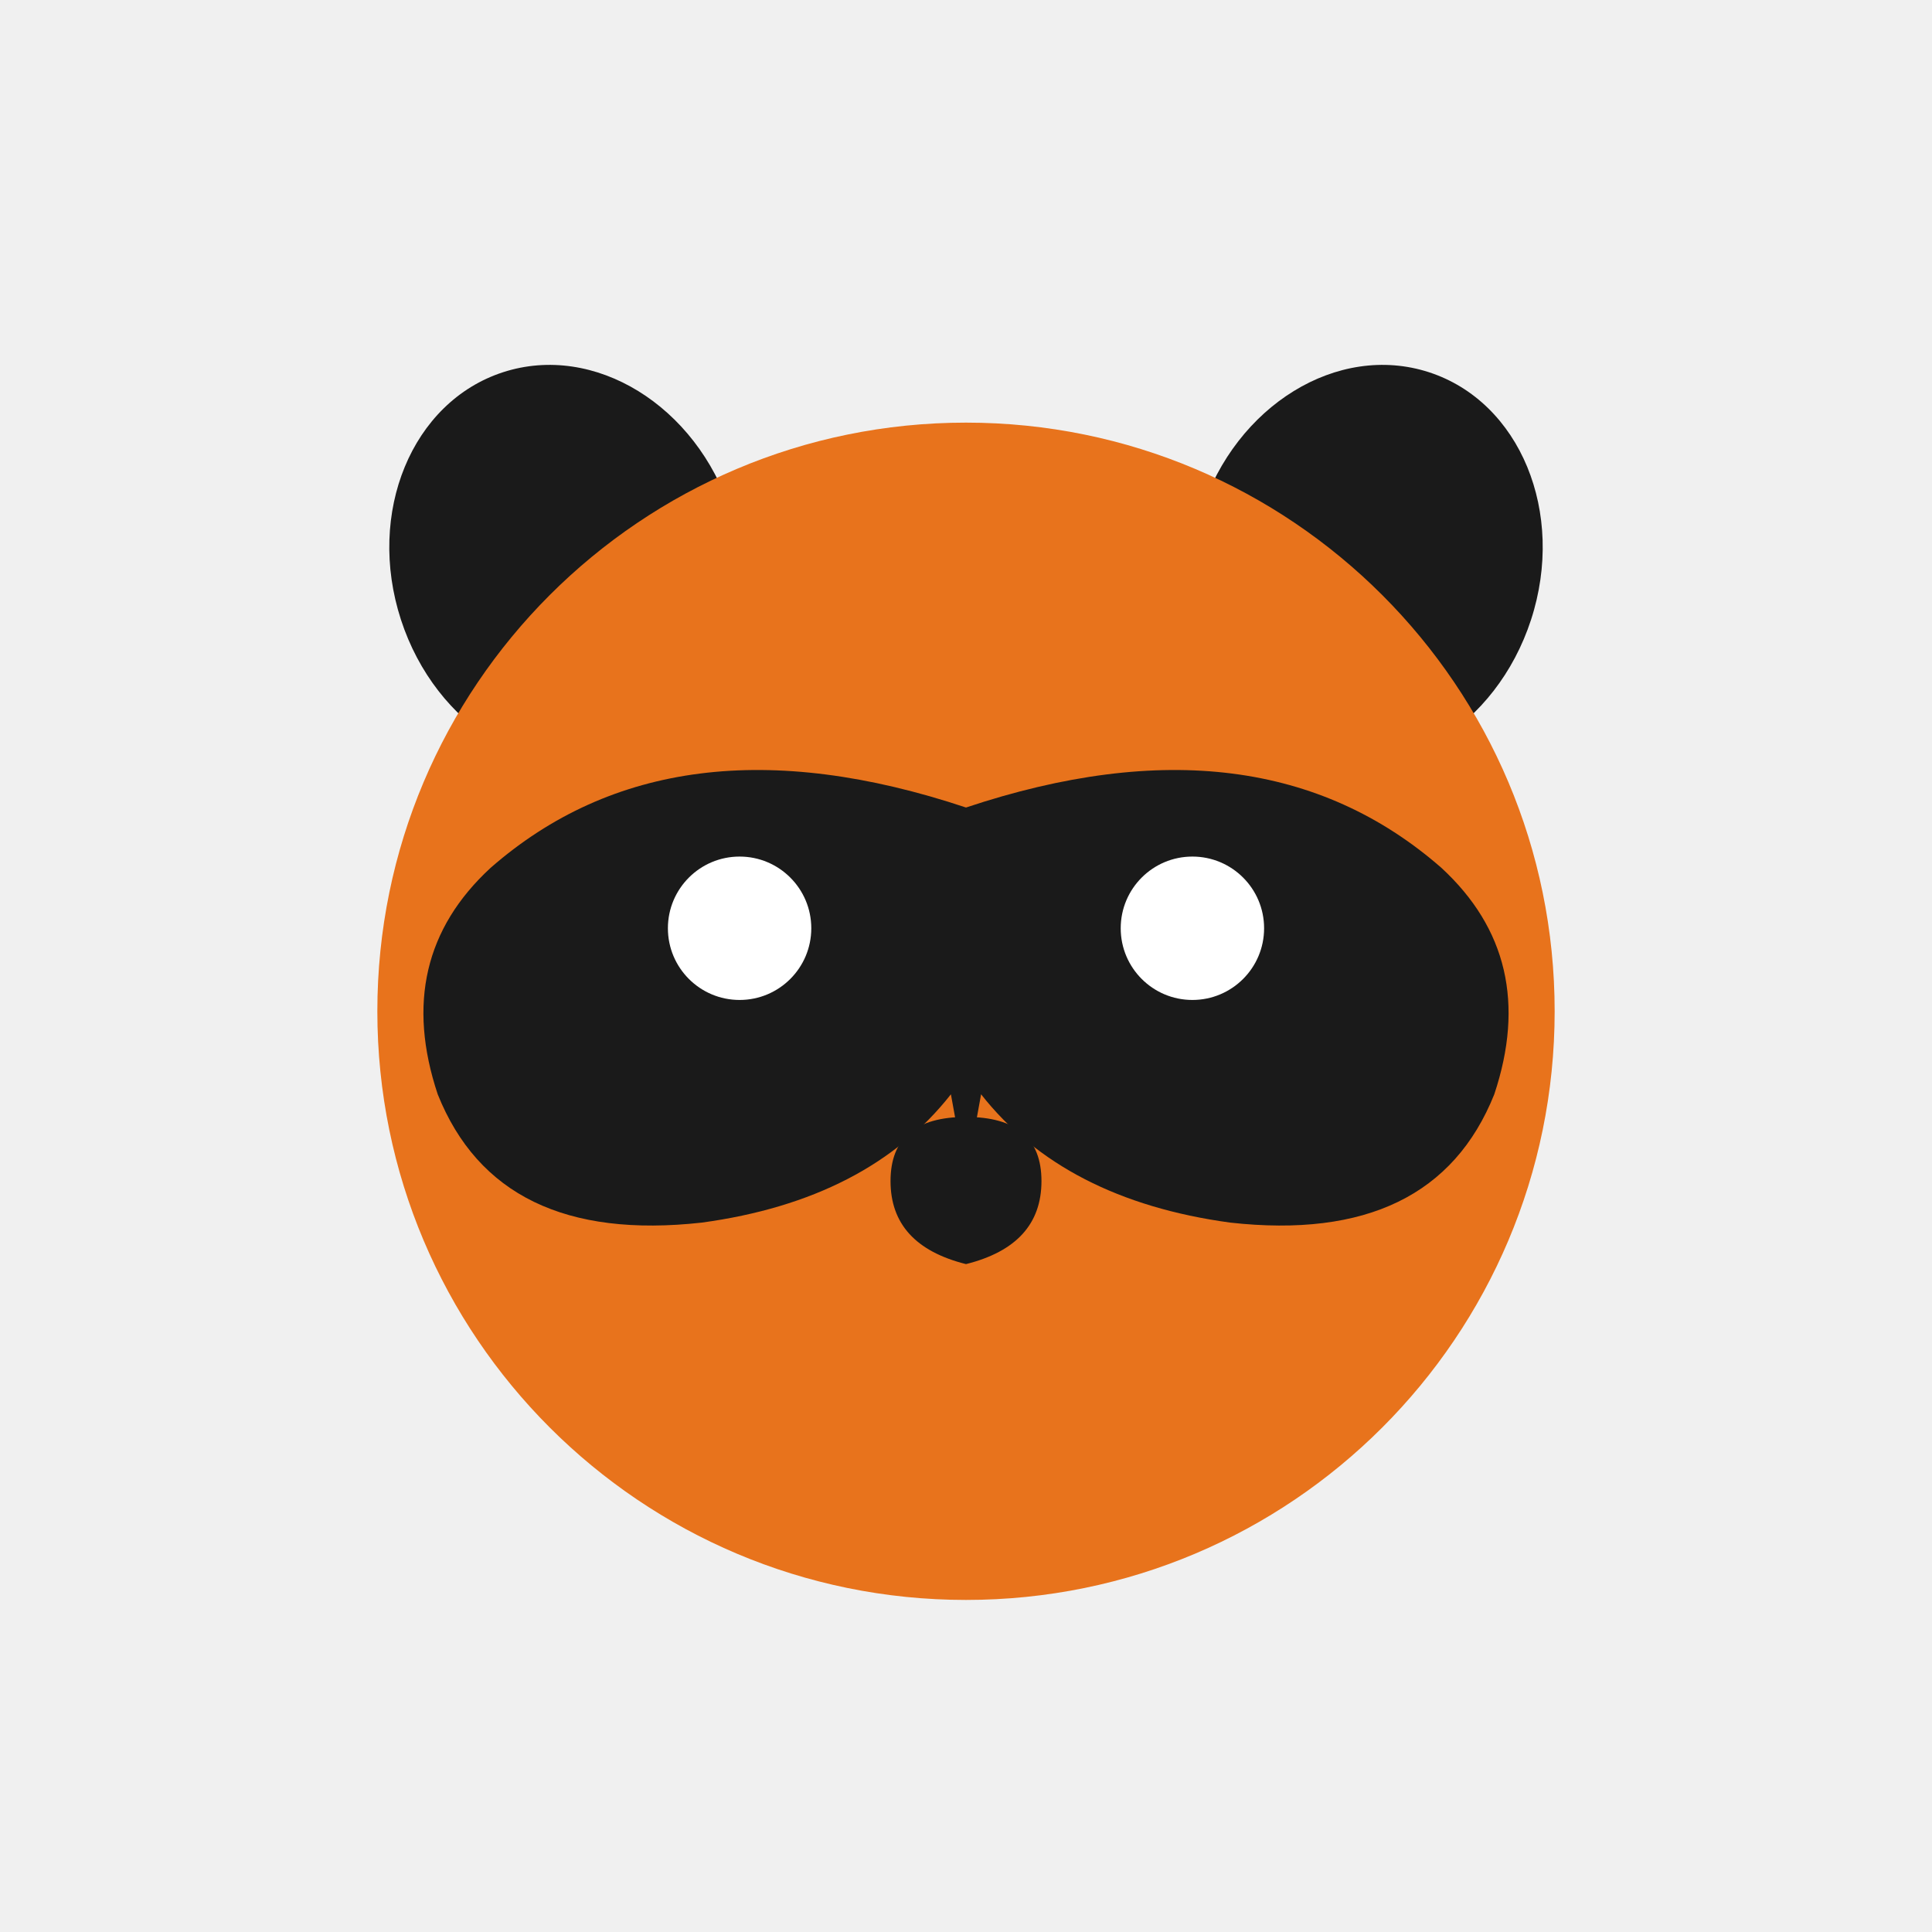
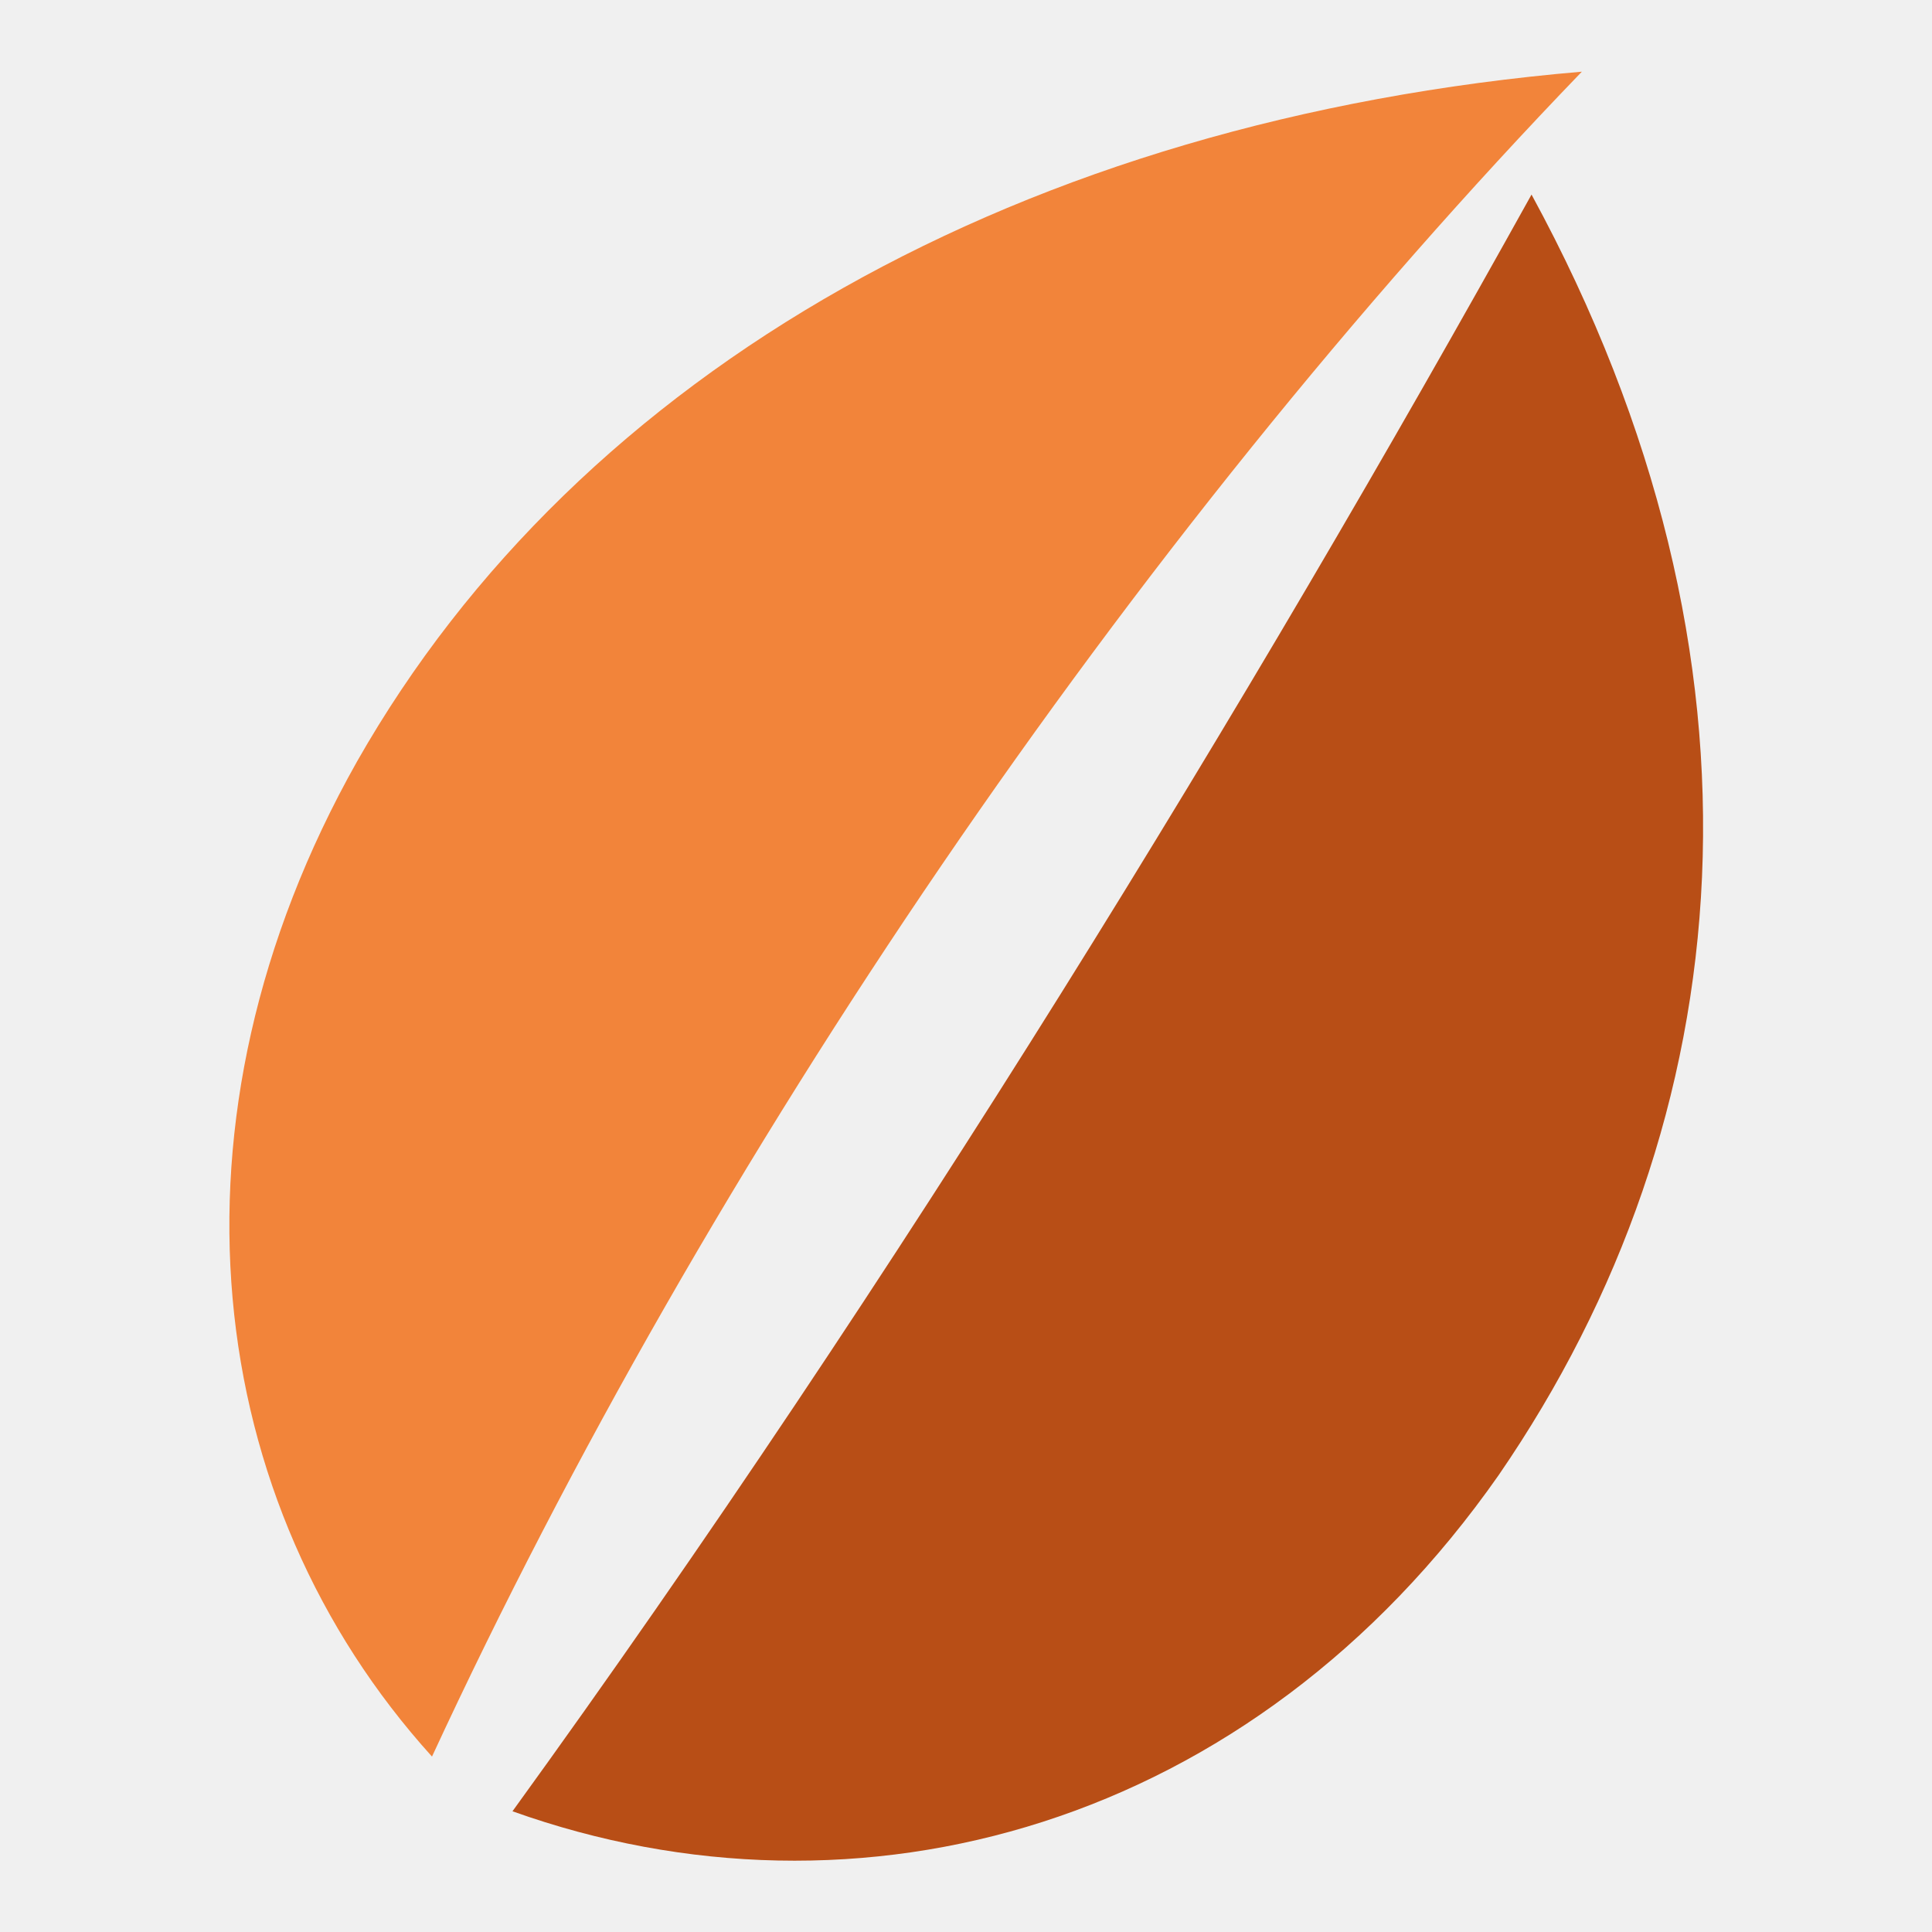
- <svg xmlns="http://www.w3.org/2000/svg" width="512" height="512" viewBox="0 0 512 512" role="img">
-   <ellipse cx="150" cy="150" rx="46" ry="54" transform="rotate(-18 150 150)" fill="#1a1a1a" />
-   <ellipse cx="362" cy="150" rx="46" ry="54" transform="rotate(18 362 150)" fill="#1a1a1a" />
-   <circle cx="256" cy="268" r="156" fill="#E8731C" />
-   <path d="M256 214 q-78 -26 -126 16 q-26 24 -14 60 q16 40 70 34 q44 -6 66 -34 l4 22 l4 -22 q22 28 66 34 q54 6 70 -34 q12 -36 -14 -60 q-48 -42 -126 -16 z" fill="#1a1a1a" />
-   <circle cx="196" cy="246" r="19" fill="#ffffff" />
-   <circle cx="316" cy="246" r="19" fill="#ffffff" />
-   <path d="M256 296 q20 0 20 17 q0 17 -20 22 q-20 -5 -20 -22 q0 -17 20 -17z" fill="#1a1a1a" />
+ <svg xmlns="http://www.w3.org/2000/svg" viewBox="5.07 5.49 51.66 51.66" width="64" height="64" role="img" aria-label="Tanuki">
+   <g transform="rotate(32 32 32)">
+     <path d="M32 3 C 20 12 13.5 24 14 36 C 14.5 47 21 55 29.8 57.5 C 27.6 40 28.4 20 32 3 Z" fill="#f2843a" />
+     <path d="M32.6 6.5 C 33.4 22 33.6 40 32.4 57.6 C 42 55.5 49.4 47.5 50 36 C 50.5 24.5 45 13.5 32.6 6.5 Z" fill="#b84e16" />
+   </g>
</svg>
